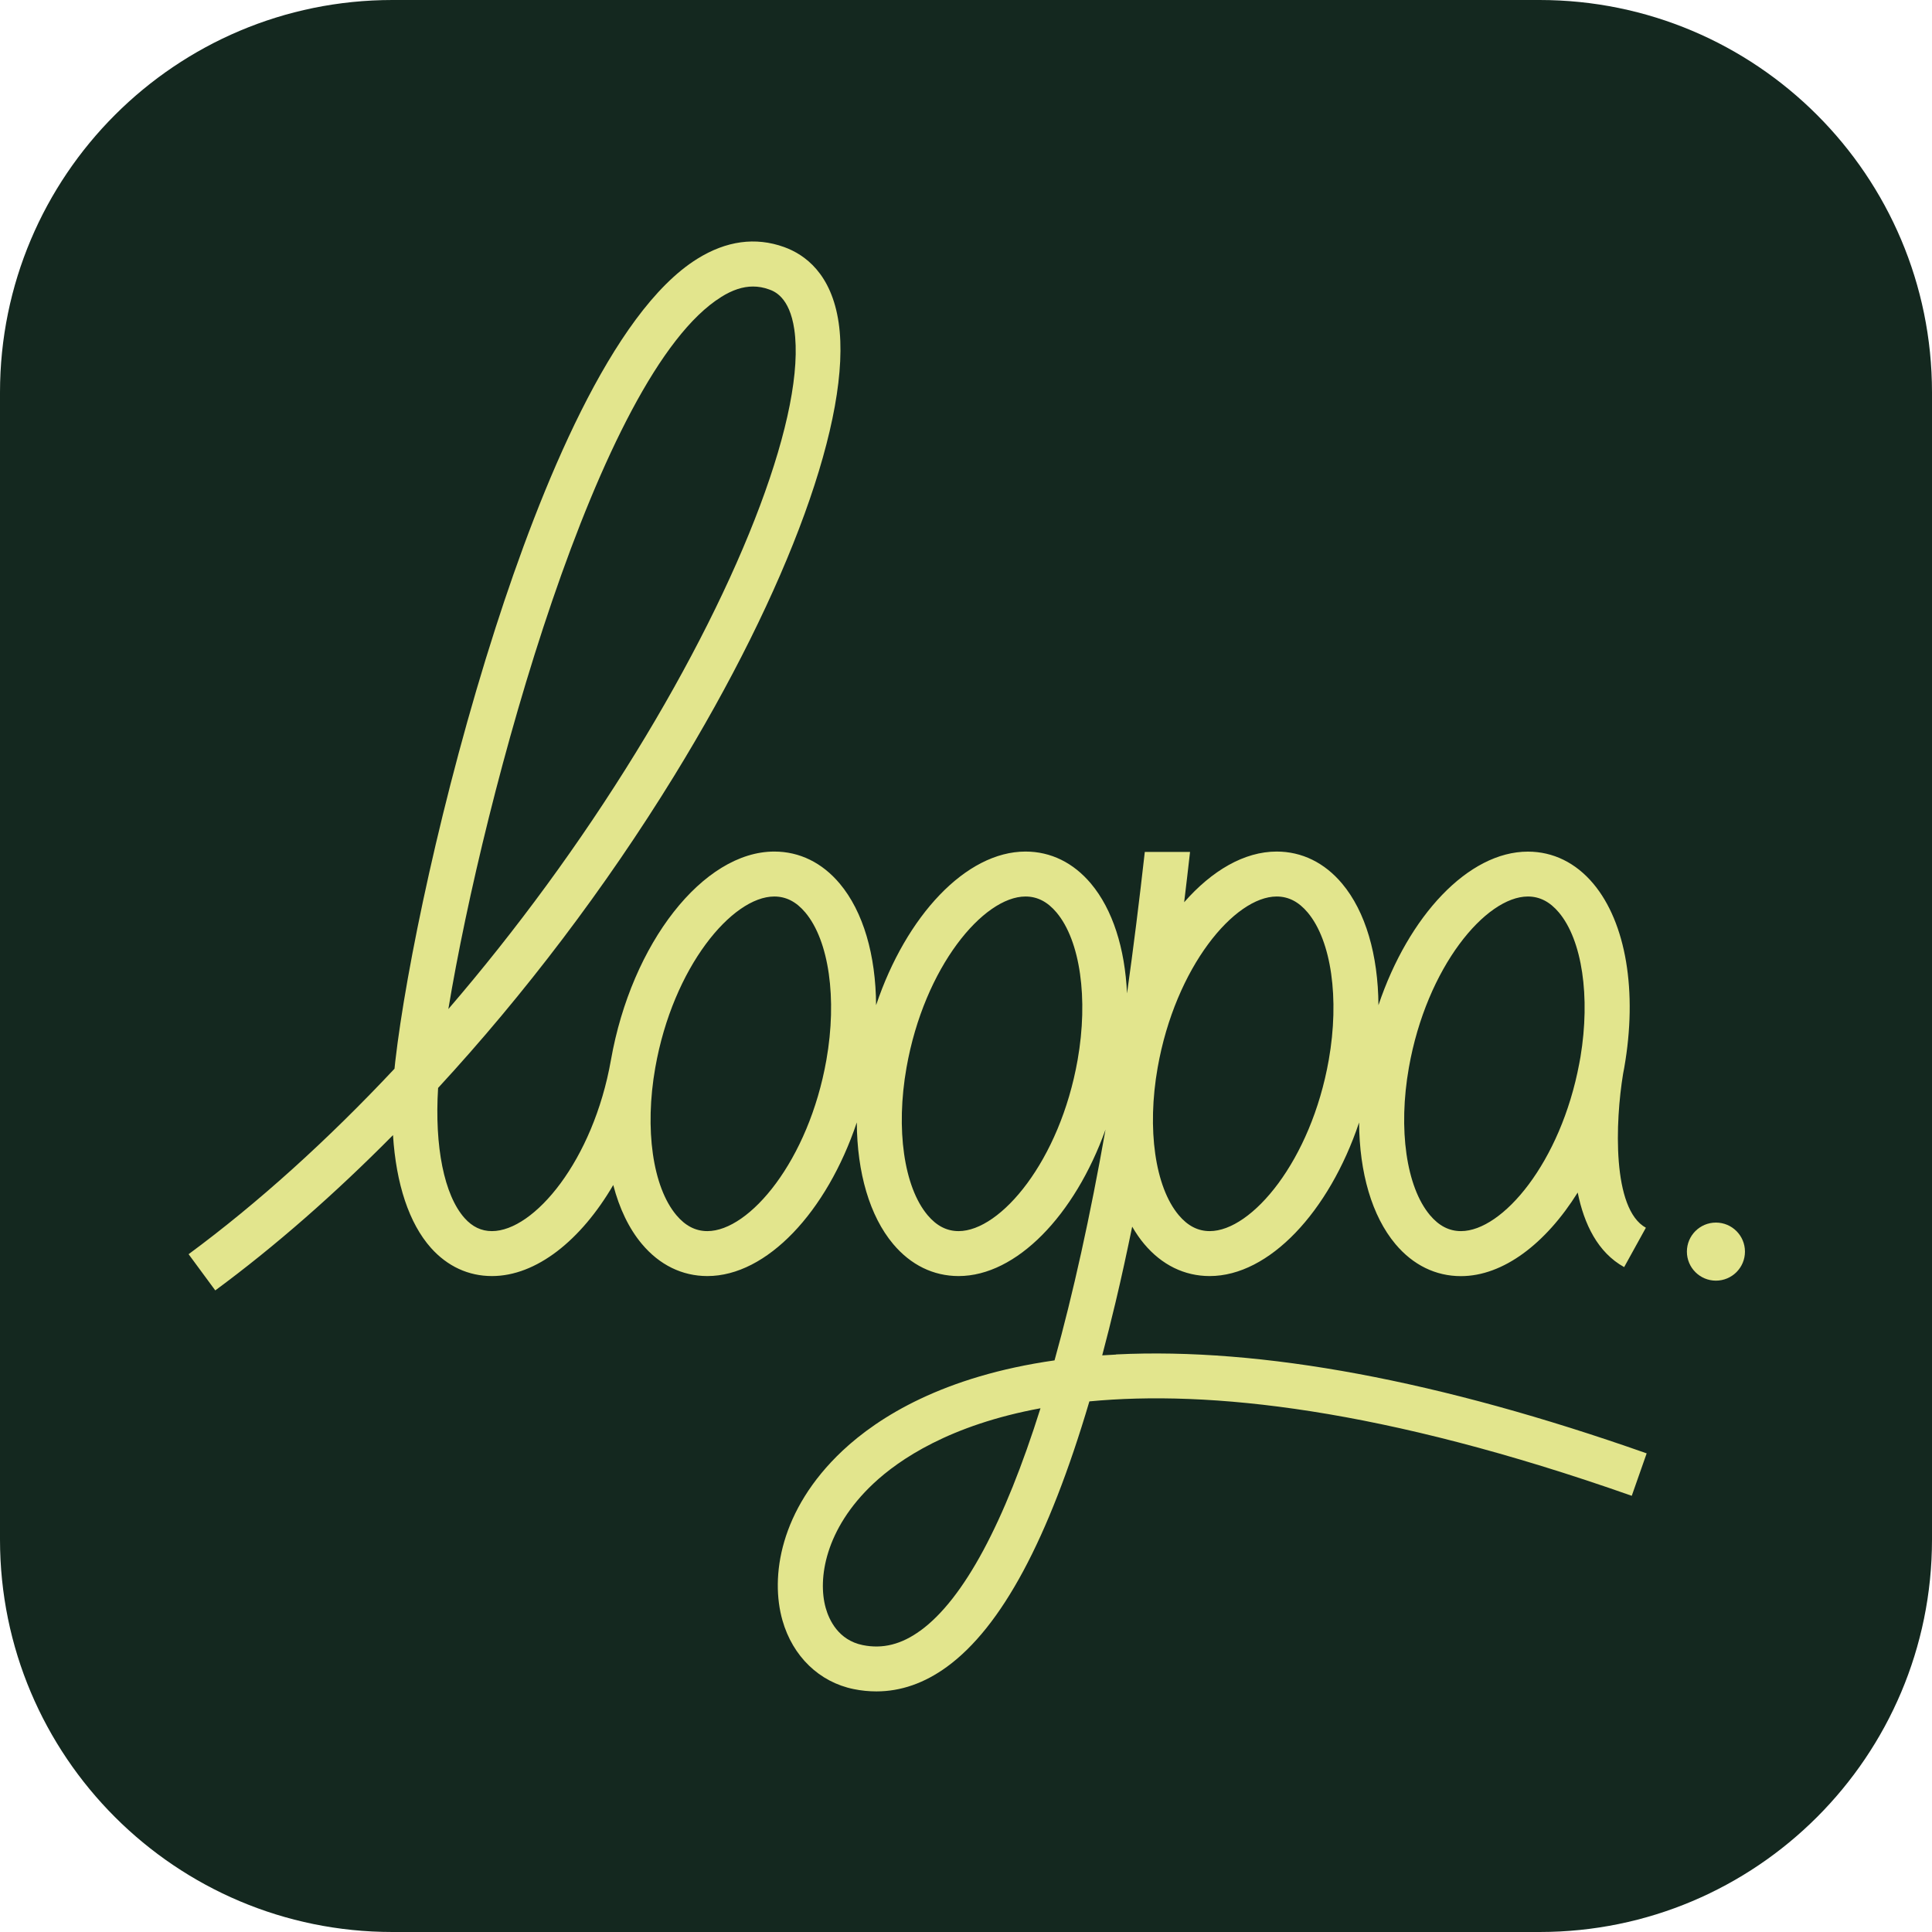
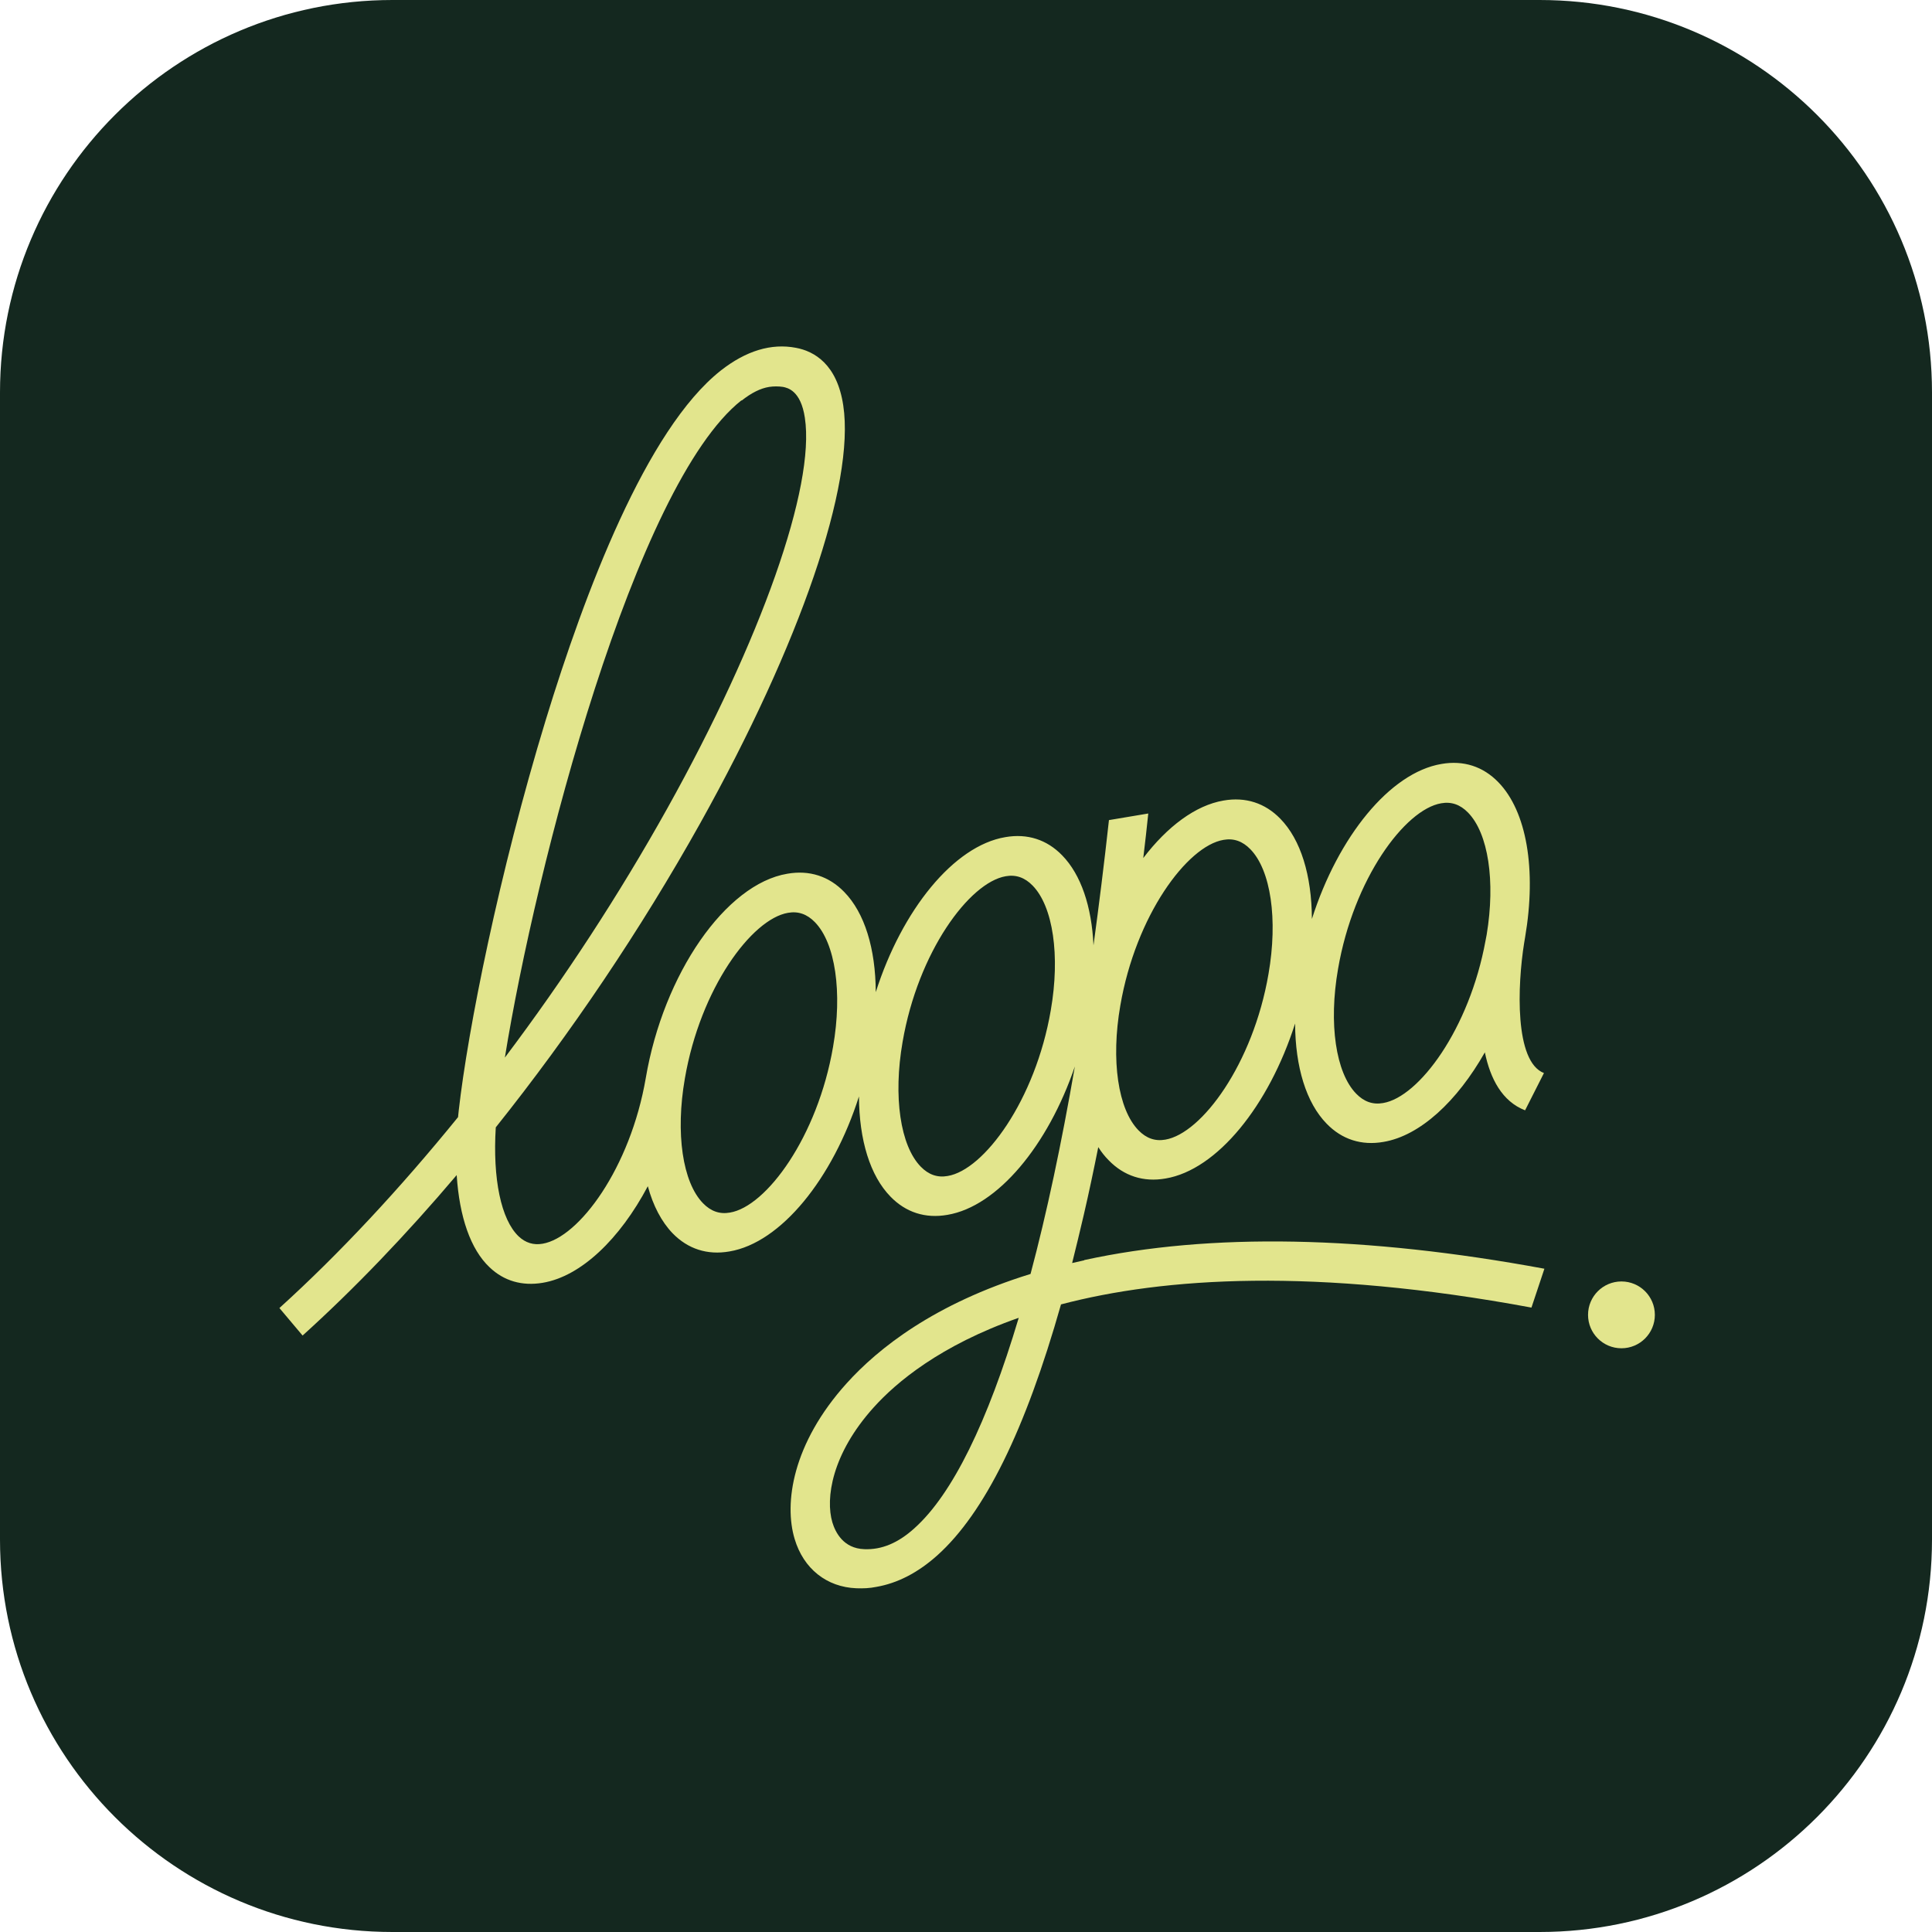
<svg xmlns="http://www.w3.org/2000/svg" viewBox="0 0 512 512">
  <rect width="512" height="512" rx="104" fill="#14281f" />
-   <g transform="translate(50 64) scale(1.9)" fill="#e2e58d">
-     <circle cx="213.02" cy="140.89" r="4.05" />
-     <path d="M129.35,155.25c-.65.03-1.3.07-1.93.11.63-2.37,1.25-4.84,1.86-7.4.83-3.47,1.59-7.01,2.32-10.55.51.87,1.06,1.69,1.68,2.42,2.45,2.92,5.61,4.47,9.13,4.47,8.29,0,16.65-8.95,20.84-21.42.04,7.01,1.79,13.05,5.07,16.96,2.45,2.92,5.61,4.47,9.13,4.47,5.9,0,11.84-4.54,16.29-11.66.89,4.39,2.79,8.36,6.48,10.4l3.03-5.49c-4.75-2.62-4.27-14.83-3.18-21.46.05-.28.11-.56.16-.85,1.87-10.63.26-20.23-4.31-25.68-2.45-2.92-5.61-4.47-9.13-4.47-8.29,0-16.65,8.95-20.84,21.42-.05-7.01-1.79-13.05-5.07-16.96-2.45-2.92-5.61-4.47-9.13-4.47-4.51,0-9.03,2.65-12.9,7.07.3-2.46.57-4.81.82-7.02h-6.31c-.77,6.85-1.59,13.43-2.48,19.74-.29-6.31-2.01-11.72-5.03-15.32-2.45-2.92-5.61-4.47-9.13-4.47-8.29,0-16.65,8.95-20.84,21.43-.04-7.01-1.79-13.05-5.07-16.96-2.45-2.92-5.61-4.47-9.13-4.47-9.9,0-19.9,12.76-22.78,29.06-2.48,14.07-10.74,23.88-16.6,23.88-1.48,0-2.73-.6-3.82-1.82-2.85-3.2-4.2-9.99-3.69-18.15,12.03-13.04,23.31-27.89,32.88-43.45,16.07-26.13,24.88-50.38,22.99-63.28-1-6.83-4.7-9.51-7.62-10.56-3.98-1.43-8.05-.87-12.09,1.64-11.97,7.44-21.91,32.08-28.14,51.44-7.53,23.41-12.53,47.76-13.99,60.48-.04.35-.08.71-.11,1.05-9.31,9.93-19.04,18.73-28.72,25.87l3.72,5.05c8.33-6.14,16.69-13.47,24.79-21.66.43,6.81,2.24,12.31,5.3,15.74,2.29,2.56,5.22,3.92,8.5,3.92,6.19,0,12.41-4.98,16.92-12.7.85,3.26,2.19,6.08,4,8.23,2.45,2.92,5.61,4.47,9.13,4.47,8.29,0,16.65-8.95,20.84-21.43.04,7.01,1.79,13.05,5.07,16.96,2.45,2.92,5.61,4.47,9.13,4.47,8.06,0,16.2-8.47,20.49-20.43-2.14,12.11-4.52,22.89-7.11,32.19-15.49,2.21-24.54,7.88-29.58,12.61-8.78,8.26-10.08,17.63-8.37,23.65,1.43,5.03,5.15,8.62,9.94,9.59,1.07.22,2.12.32,3.17.32,3.41,0,6.7-1.15,9.83-3.43,7.61-5.55,14.16-17.72,19.87-37.02,16.56-1.58,40.77.89,75.65,13.17l2.08-5.92c-28.85-10.16-53.75-14.8-74-13.8ZM170.19,115.24c2.48-14.07,10.74-23.88,16.6-23.88,1.65,0,3.07.73,4.33,2.23,3.24,3.86,4.4,11.73,3.01,20.13-.04.21-.1.52-.17.93-2.59,13.8-10.71,23.38-16.5,23.38-1.65,0-3.07-.73-4.33-2.23-3.3-3.93-4.45-12-2.94-20.56ZM135.15,115.24c2.48-14.07,10.74-23.88,16.6-23.88,1.65,0,3.07.73,4.33,2.23,3.3,3.93,4.45,12,2.94,20.56-2.48,14.07-10.74,23.88-16.6,23.88-1.65,0-3.07-.73-4.33-2.23-3.3-3.93-4.45-12-2.94-20.56ZM74.27,7.74c1.57-.98,3.02-1.46,4.44-1.46.75,0,1.49.13,2.23.4.71.25,2.86,1.02,3.53,5.57,1.66,11.34-7.02,34.53-22.13,59.08-7.75,12.6-16.64,24.71-26.12,35.73,4.98-30.01,20.94-88.67,38.06-99.32ZM88.95,114.15h0c-2.48,14.07-10.74,23.88-16.6,23.88-1.65,0-3.07-.73-4.33-2.23-3.3-3.93-4.45-12-2.94-20.56,0,0,0,0,0,0h0s0,0,0,0c2.48-14.07,10.74-23.88,16.6-23.88,1.65,0,3.07.73,4.33,2.23,3.3,3.93,4.45,12,2.94,20.56ZM123.99,114.15c-2.48,14.07-10.74,23.88-16.6,23.88-1.65,0-3.07-.73-4.33-2.23-3.3-3.93-4.45-12-2.94-20.56,2.48-14.07,10.74-23.88,16.6-23.88,1.65,0,3.07.73,4.33,2.23,3.3,3.93,4.45,12,2.94,20.56ZM102.06,193.75c-2.64,1.93-5.27,2.59-8.05,2.02-3.4-.69-4.69-3.53-5.15-5.16-1.15-4.05-.1-11.03,6.64-17.36,3.59-3.37,10.67-8.18,23.31-10.51-5.01,15.93-10.68,26.59-16.74,31.01Z" />
-   </g>
+   <svg x="72" y="72" width="368" height="368" viewBox="22.4 -0.4 61.1 55.3" fill="#e2e58d">
+     <circle cx="81.79" cy="42.6" r="1.47" />
+     <path d="M58.15,40.2c-.18.04-.35.08-.53.12.17-.68.34-1.38.51-2.11.23-.99.44-1.99.64-2.99.14.22.29.41.46.58.67.69,1.53.97,2.5.8,2.27-.38,4.55-3.21,5.7-6.82.01,1.92.49,3.49,1.39,4.41.67.69,1.53.97,2.5.8,1.61-.27,3.24-1.79,4.46-3.94.24,1.16.76,2.16,1.77,2.55l.83-1.64c-1.3-.5-1.17-3.86-.87-5.73.01-.08.03-.16.04-.24.51-2.99.07-5.55-1.18-6.83-.67-.69-1.53-.97-2.5-.8-2.27.38-4.55,3.21-5.7,6.82-.01-1.92-.49-3.49-1.39-4.41-.67-.69-1.53-.97-2.5-.8-1.23.21-2.47,1.14-3.53,2.53.08-.69.16-1.34.22-1.96l-1.73.29c-.21,1.91-.44,3.75-.68,5.51-.08-1.71-.55-3.11-1.38-3.96-.67-.69-1.53-.97-2.5-.8-2.27.38-4.55,3.21-5.7,6.82-.01-1.92-.49-3.49-1.39-4.41-.67-.69-1.53-.97-2.5-.8-2.71.45-5.45,4.4-6.23,8.99-.68,3.96-2.94,7.02-4.54,7.29-.4.07-.75-.04-1.05-.32-.78-.74-1.15-2.54-1.01-4.8,3.29-4.12,6.38-8.7,9-13.39,4.4-7.89,6.81-14.92,6.29-18.37-.27-1.82-1.28-2.39-2.08-2.54-1.09-.21-2.2.13-3.31,1-3.28,2.59-5.99,9.78-7.7,15.37-2.06,6.75-3.43,13.64-3.83,17.19-.01.1-.02.2-.03.29-2.55,3.14-5.21,6-7.86,8.4l1.02,1.21c2.28-2.06,4.57-4.45,6.78-7.06.12,1.84.61,3.27,1.45,4.06.63.6,1.43.83,2.33.68,1.69-.28,3.4-1.93,4.63-4.25.23.85.6,1.56,1.09,2.07.67.69,1.53.97,2.5.8,2.27-.38,4.55-3.21,5.7-6.82.01,1.92.49,3.49,1.39,4.41.67.69,1.53.97,2.5.8,2.21-.37,4.43-3.06,5.61-6.53-.59,3.41-1.24,6.47-1.95,9.13-4.24,1.31-6.71,3.28-8.09,4.81-2.4,2.66-2.76,5.29-2.29,6.85.39,1.31,1.41,2.12,2.72,2.17.29.01.58,0,.87-.06.93-.16,1.83-.62,2.69-1.39,2.08-1.87,3.87-5.5,5.44-11.04,4.53-1.19,11.16-1.63,20.7.14l.57-1.71c-7.89-1.46-14.71-1.59-20.25-.38ZM69.32,27.38c.68-3.96,2.94-7.02,4.54-7.29.45-.08.84.06,1.18.41.89.91,1.21,3.01.82,5.37-.01.06-.03.15-.05.26-.71,3.89-2.93,6.89-4.51,7.15-.45.08-.84-.06-1.18-.41-.9-.92-1.22-3.08-.8-5.49ZM59.74,28.99c.68-3.96,2.94-7.02,4.54-7.29.45-.08.84.06,1.18.41.9.92,1.22,3.08.8,5.49-.68,3.96-2.94,7.02-4.54,7.29-.45.08-.84-.06-1.18-.41-.9-.92-1.22-3.08-.8-5.49ZM43.08,2.37c.43-.34.83-.54,1.21-.6.2-.03.41-.03.61,0,.19.04.78.15.96,1.36.46,3.03-1.92,9.77-6.05,17.18-2.12,3.8-4.55,7.52-7.15,10.97,1.36-8.44,5.73-25.22,10.41-28.92ZM47.1,30.81h0c-.68,3.96-2.94,7.03-4.54,7.29-.45.08-.84-.06-1.18-.41-.9-.92-1.22-3.08-.8-5.49,0,0,0,0,0,0h0s0,0,0,0c.68-3.96,2.94-7.02,4.54-7.29.45-.08.84.06,1.18.41.9.92,1.22,3.08.8,5.49ZM56.68,29.2c-.68,3.96-2.94,7.03-4.54,7.29-.45.08-.84-.06-1.18-.41-.9-.92-1.22-3.08-.8-5.49.68-3.96,2.94-7.02,4.54-7.29.45-.08.84.06,1.18.41.9.92,1.22,3.08.8,5.49ZM50.68,51.99c-.72.65-1.44.95-2.2.92-.93-.03-1.28-.75-1.41-1.18-.31-1.05-.03-3.01,1.82-5.06.98-1.09,2.92-2.73,6.38-3.94-1.37,4.59-2.92,7.76-4.58,9.25Z" />
+   </svg>
</svg>
